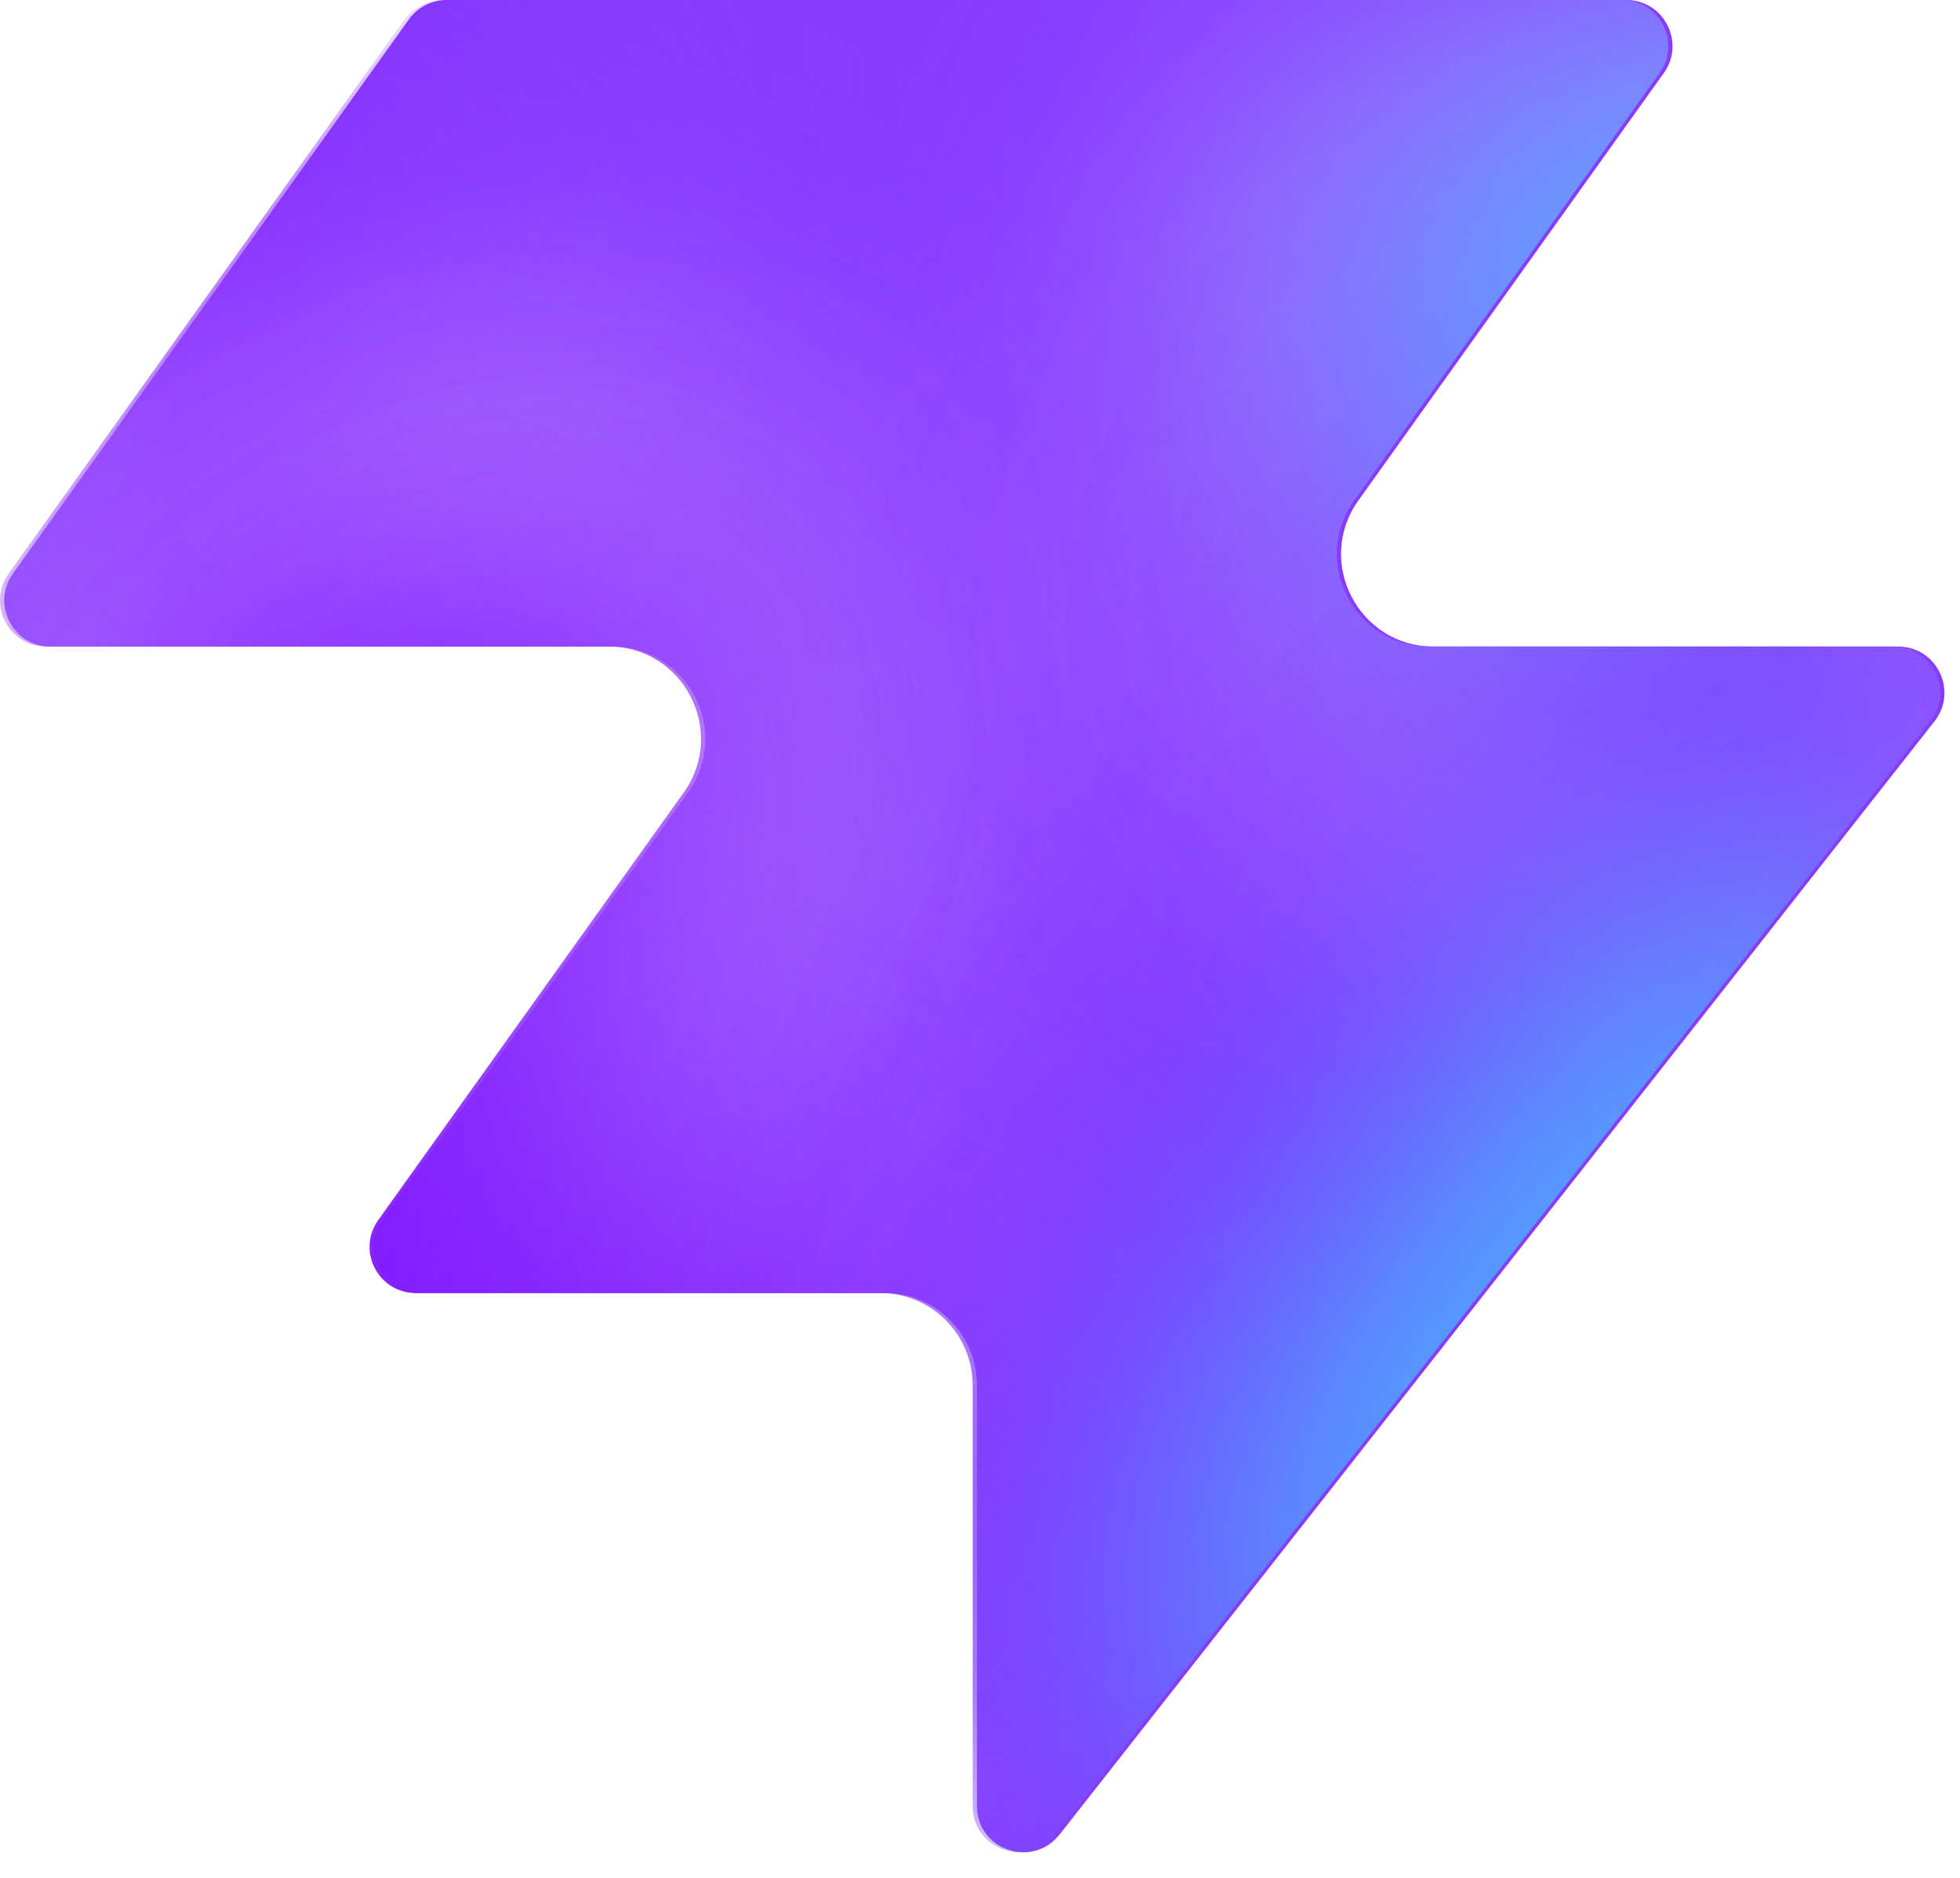
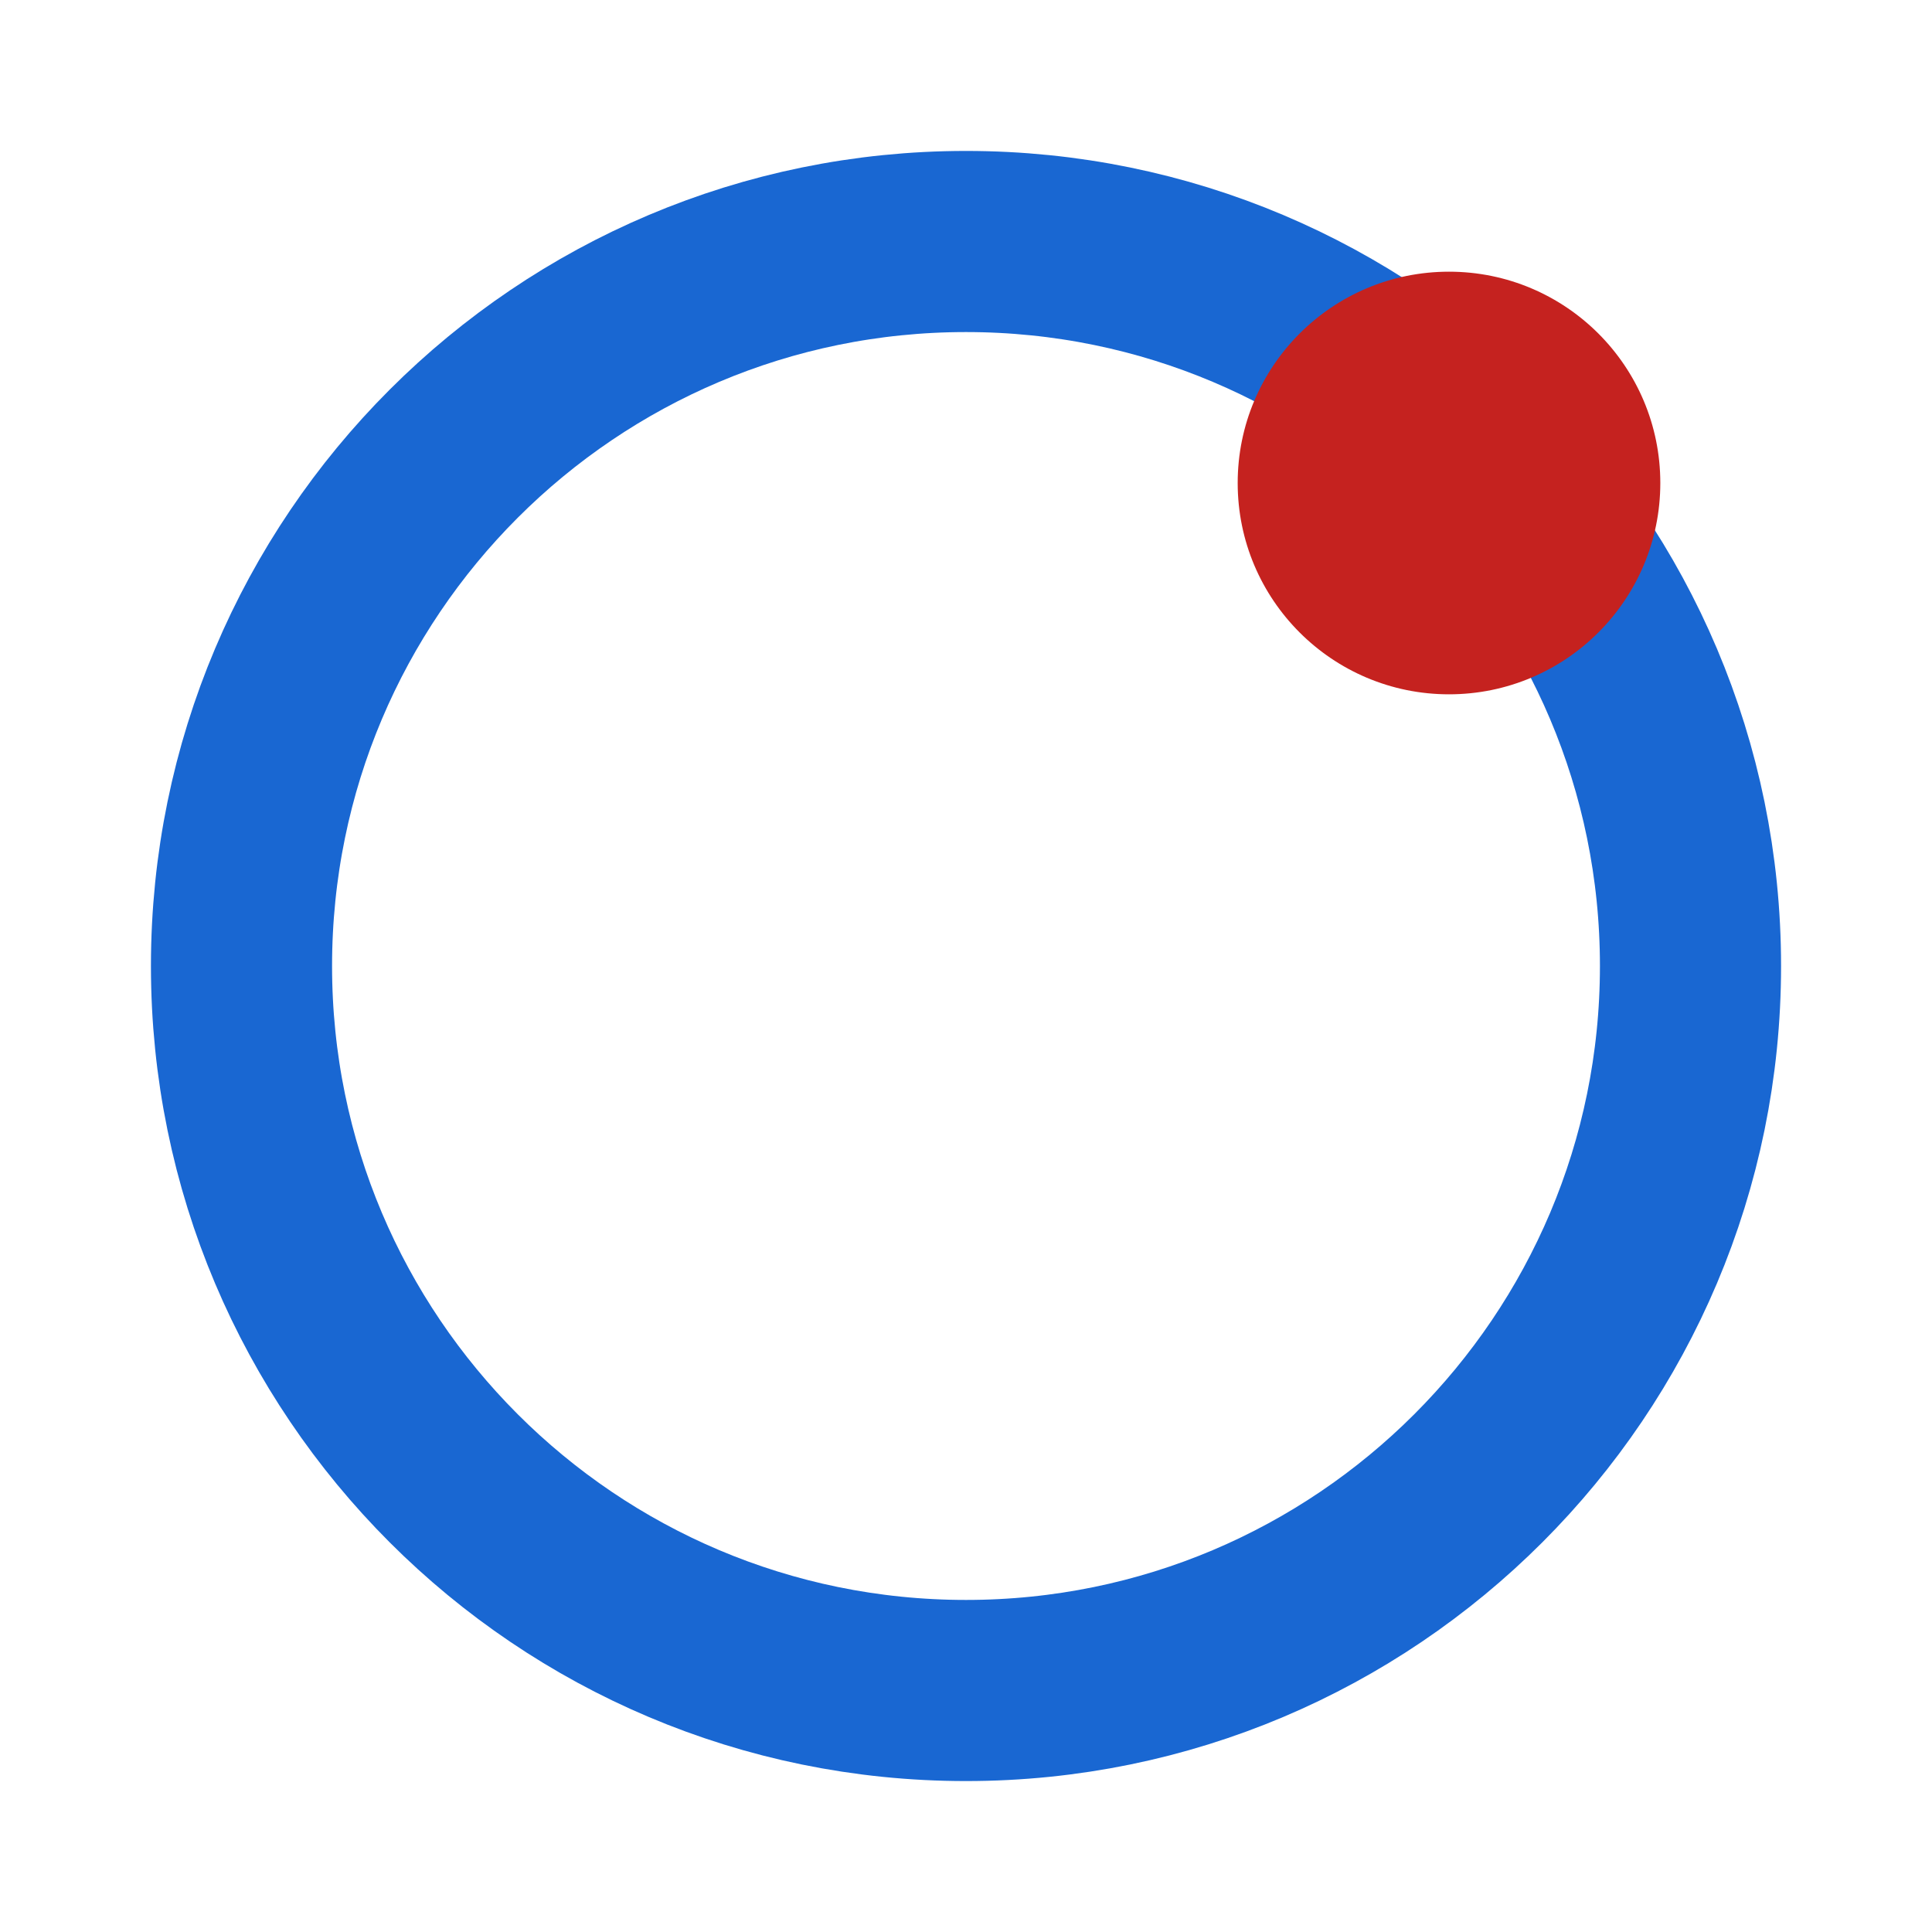
- <svg xmlns="http://www.w3.org/2000/svg" width="48" height="46" fill="none" viewBox="0 0 48 46">
-   <path fill="#863bff" d="M25.946 44.938c-.664.845-2.021.375-2.021-.698V33.937a2.26 2.26 0 0 0-2.262-2.262H10.287c-.92 0-1.456-1.04-.92-1.788l7.48-10.471c1.07-1.497 0-3.578-1.842-3.578H1.237c-.92 0-1.456-1.04-.92-1.788L10.013.474c.214-.297.556-.474.92-.474h28.894c.92 0 1.456 1.04.92 1.788l-7.48 10.471c-1.07 1.498 0 3.579 1.842 3.579h11.377c.943 0 1.473 1.088.89 1.83L25.947 44.94z" style="fill:#863bff;fill:color(display-p3 .525 .23 1);fill-opacity:1" />
-   <mask id="a" width="48" height="46" x="0" y="0" maskUnits="userSpaceOnUse" style="mask-type:alpha">
-     <path fill="#000" d="M25.842 44.938c-.664.844-2.021.375-2.021-.698V33.937a2.26 2.26 0 0 0-2.262-2.262H10.183c-.92 0-1.456-1.04-.92-1.788l7.48-10.471c1.07-1.498 0-3.579-1.842-3.579H1.133c-.92 0-1.456-1.04-.92-1.787L9.91.473c.214-.297.556-.474.92-.474h28.894c.92 0 1.456 1.04.92 1.788l-7.48 10.471c-1.07 1.498 0 3.578 1.842 3.578h11.377c.943 0 1.473 1.088.89 1.832L25.843 44.94z" style="fill:#000;fill-opacity:1" />
-   </mask>
-   <g mask="url(#a)">
-     <g filter="url(#b)">
-       <ellipse cx="5.508" cy="14.704" fill="#ede6ff" rx="5.508" ry="14.704" style="fill:#ede6ff;fill:color(display-p3 .927 .903 1);fill-opacity:1" transform="matrix(.00324 1 1 -.00324 -4.47 31.516)" />
-     </g>
-     <g filter="url(#c)">
-       <ellipse cx="10.399" cy="29.851" fill="#ede6ff" rx="10.399" ry="29.851" style="fill:#ede6ff;fill:color(display-p3 .927 .903 1);fill-opacity:1" transform="matrix(.00324 1 1 -.00324 -39.328 7.883)" />
-     </g>
-     <g filter="url(#d)">
-       <ellipse cx="5.508" cy="30.487" fill="#7e14ff" rx="5.508" ry="30.487" style="fill:#7e14ff;fill:color(display-p3 .492 .077 1);fill-opacity:1" transform="rotate(89.814 -25.913 -14.639)scale(1 -1)" />
-     </g>
-     <g filter="url(#e)">
-       <ellipse cx="5.508" cy="30.599" fill="#7e14ff" rx="5.508" ry="30.599" style="fill:#7e14ff;fill:color(display-p3 .492 .077 1);fill-opacity:1" transform="rotate(89.814 -32.644 -3.334)scale(1 -1)" />
-     </g>
-     <g filter="url(#f)">
-       <ellipse cx="5.508" cy="30.599" fill="#7e14ff" rx="5.508" ry="30.599" style="fill:#7e14ff;fill:color(display-p3 .492 .077 1);fill-opacity:1" transform="matrix(.00324 1 1 -.00324 -34.34 30.47)" />
-     </g>
-     <g filter="url(#g)">
-       <ellipse cx="14.072" cy="22.078" fill="#ede6ff" rx="14.072" ry="22.078" style="fill:#ede6ff;fill:color(display-p3 .927 .903 1);fill-opacity:1" transform="rotate(93.35 24.506 48.493)scale(-1 1)" />
-     </g>
-     <g filter="url(#h)">
-       <ellipse cx="3.47" cy="21.501" fill="#7e14ff" rx="3.47" ry="21.501" style="fill:#7e14ff;fill:color(display-p3 .492 .077 1);fill-opacity:1" transform="rotate(89.009 28.708 47.59)scale(-1 1)" />
-     </g>
-     <g filter="url(#i)">
-       <ellipse cx="3.47" cy="21.501" fill="#7e14ff" rx="3.47" ry="21.501" style="fill:#7e14ff;fill:color(display-p3 .492 .077 1);fill-opacity:1" transform="rotate(89.009 28.708 47.59)scale(-1 1)" />
-     </g>
-     <g filter="url(#j)">
-       <ellipse cx=".387" cy="8.972" fill="#7e14ff" rx="4.407" ry="29.108" style="fill:#7e14ff;fill:color(display-p3 .492 .077 1);fill-opacity:1" transform="rotate(39.51 .387 8.972)" />
-     </g>
-     <g filter="url(#k)">
-       <ellipse cx="47.523" cy="-6.092" fill="#7e14ff" rx="4.407" ry="29.108" style="fill:#7e14ff;fill:color(display-p3 .492 .077 1);fill-opacity:1" transform="rotate(37.892 47.523 -6.092)" />
-     </g>
-     <g filter="url(#l)">
-       <ellipse cx="41.412" cy="6.333" fill="#47bfff" rx="5.971" ry="9.665" style="fill:#47bfff;fill:color(display-p3 .28 .748 1);fill-opacity:1" transform="rotate(37.892 41.412 6.333)" />
-     </g>
-     <g filter="url(#m)">
-       <ellipse cx="-1.879" cy="38.332" fill="#7e14ff" rx="4.407" ry="29.108" style="fill:#7e14ff;fill:color(display-p3 .492 .077 1);fill-opacity:1" transform="rotate(37.892 -1.88 38.332)" />
-     </g>
-     <g filter="url(#n)">
-       <ellipse cx="-1.879" cy="38.332" fill="#7e14ff" rx="4.407" ry="29.108" style="fill:#7e14ff;fill:color(display-p3 .492 .077 1);fill-opacity:1" transform="rotate(37.892 -1.88 38.332)" />
-     </g>
-     <g filter="url(#o)">
-       <ellipse cx="35.651" cy="29.907" fill="#7e14ff" rx="4.407" ry="29.108" style="fill:#7e14ff;fill:color(display-p3 .492 .077 1);fill-opacity:1" transform="rotate(37.892 35.651 29.907)" />
-     </g>
-     <g filter="url(#p)">
-       <ellipse cx="38.418" cy="32.4" fill="#47bfff" rx="5.971" ry="15.297" style="fill:#47bfff;fill:color(display-p3 .28 .748 1);fill-opacity:1" transform="rotate(37.892 38.418 32.4)" />
-     </g>
-   </g>
-   <defs>
-     <filter id="b" width="60.045" height="41.654" x="-19.77" y="16.149" color-interpolation-filters="sRGB" filterUnits="userSpaceOnUse">
-       <feFlood flood-opacity="0" result="BackgroundImageFix" />
-       <feBlend in="SourceGraphic" in2="BackgroundImageFix" result="shape" />
-       <feGaussianBlur result="effect1_foregroundBlur_2002_17158" stdDeviation="7.659" />
-     </filter>
-     <filter id="c" width="90.34" height="51.437" x="-54.613" y="-7.533" color-interpolation-filters="sRGB" filterUnits="userSpaceOnUse">
-       <feFlood flood-opacity="0" result="BackgroundImageFix" />
-       <feBlend in="SourceGraphic" in2="BackgroundImageFix" result="shape" />
-       <feGaussianBlur result="effect1_foregroundBlur_2002_17158" stdDeviation="7.659" />
-     </filter>
-     <filter id="d" width="79.355" height="29.4" x="-49.64" y="2.03" color-interpolation-filters="sRGB" filterUnits="userSpaceOnUse">
-       <feFlood flood-opacity="0" result="BackgroundImageFix" />
-       <feBlend in="SourceGraphic" in2="BackgroundImageFix" result="shape" />
-       <feGaussianBlur result="effect1_foregroundBlur_2002_17158" stdDeviation="4.596" />
-     </filter>
-     <filter id="e" width="79.579" height="29.4" x="-45.045" y="20.029" color-interpolation-filters="sRGB" filterUnits="userSpaceOnUse">
-       <feFlood flood-opacity="0" result="BackgroundImageFix" />
-       <feBlend in="SourceGraphic" in2="BackgroundImageFix" result="shape" />
-       <feGaussianBlur result="effect1_foregroundBlur_2002_17158" stdDeviation="4.596" />
-     </filter>
-     <filter id="f" width="79.579" height="29.4" x="-43.513" y="21.178" color-interpolation-filters="sRGB" filterUnits="userSpaceOnUse">
-       <feFlood flood-opacity="0" result="BackgroundImageFix" />
-       <feBlend in="SourceGraphic" in2="BackgroundImageFix" result="shape" />
-       <feGaussianBlur result="effect1_foregroundBlur_2002_17158" stdDeviation="4.596" />
-     </filter>
-     <filter id="g" width="74.749" height="58.852" x="15.756" y="-17.901" color-interpolation-filters="sRGB" filterUnits="userSpaceOnUse">
-       <feFlood flood-opacity="0" result="BackgroundImageFix" />
-       <feBlend in="SourceGraphic" in2="BackgroundImageFix" result="shape" />
-       <feGaussianBlur result="effect1_foregroundBlur_2002_17158" stdDeviation="7.659" />
-     </filter>
-     <filter id="h" width="61.377" height="25.362" x="23.548" y="2.284" color-interpolation-filters="sRGB" filterUnits="userSpaceOnUse">
-       <feFlood flood-opacity="0" result="BackgroundImageFix" />
-       <feBlend in="SourceGraphic" in2="BackgroundImageFix" result="shape" />
-       <feGaussianBlur result="effect1_foregroundBlur_2002_17158" stdDeviation="4.596" />
-     </filter>
-     <filter id="i" width="61.377" height="25.362" x="23.548" y="2.284" color-interpolation-filters="sRGB" filterUnits="userSpaceOnUse">
-       <feFlood flood-opacity="0" result="BackgroundImageFix" />
-       <feBlend in="SourceGraphic" in2="BackgroundImageFix" result="shape" />
-       <feGaussianBlur result="effect1_foregroundBlur_2002_17158" stdDeviation="4.596" />
-     </filter>
-     <filter id="j" width="56.045" height="63.649" x="-27.636" y="-22.853" color-interpolation-filters="sRGB" filterUnits="userSpaceOnUse">
-       <feFlood flood-opacity="0" result="BackgroundImageFix" />
-       <feBlend in="SourceGraphic" in2="BackgroundImageFix" result="shape" />
-       <feGaussianBlur result="effect1_foregroundBlur_2002_17158" stdDeviation="4.596" />
-     </filter>
-     <filter id="k" width="54.814" height="64.646" x="20.116" y="-38.415" color-interpolation-filters="sRGB" filterUnits="userSpaceOnUse">
-       <feFlood flood-opacity="0" result="BackgroundImageFix" />
-       <feBlend in="SourceGraphic" in2="BackgroundImageFix" result="shape" />
-       <feGaussianBlur result="effect1_foregroundBlur_2002_17158" stdDeviation="4.596" />
-     </filter>
-     <filter id="l" width="33.541" height="35.313" x="24.641" y="-11.323" color-interpolation-filters="sRGB" filterUnits="userSpaceOnUse">
-       <feFlood flood-opacity="0" result="BackgroundImageFix" />
-       <feBlend in="SourceGraphic" in2="BackgroundImageFix" result="shape" />
-       <feGaussianBlur result="effect1_foregroundBlur_2002_17158" stdDeviation="4.596" />
-     </filter>
-     <filter id="m" width="54.814" height="64.646" x="-29.286" y="6.009" color-interpolation-filters="sRGB" filterUnits="userSpaceOnUse">
-       <feFlood flood-opacity="0" result="BackgroundImageFix" />
-       <feBlend in="SourceGraphic" in2="BackgroundImageFix" result="shape" />
-       <feGaussianBlur result="effect1_foregroundBlur_2002_17158" stdDeviation="4.596" />
-     </filter>
-     <filter id="n" width="54.814" height="64.646" x="-29.286" y="6.009" color-interpolation-filters="sRGB" filterUnits="userSpaceOnUse">
-       <feFlood flood-opacity="0" result="BackgroundImageFix" />
-       <feBlend in="SourceGraphic" in2="BackgroundImageFix" result="shape" />
-       <feGaussianBlur result="effect1_foregroundBlur_2002_17158" stdDeviation="4.596" />
-     </filter>
-     <filter id="o" width="54.814" height="64.646" x="8.244" y="-2.416" color-interpolation-filters="sRGB" filterUnits="userSpaceOnUse">
-       <feFlood flood-opacity="0" result="BackgroundImageFix" />
-       <feBlend in="SourceGraphic" in2="BackgroundImageFix" result="shape" />
-       <feGaussianBlur result="effect1_foregroundBlur_2002_17158" stdDeviation="4.596" />
-     </filter>
-     <filter id="p" width="39.409" height="43.623" x="18.713" y="10.588" color-interpolation-filters="sRGB" filterUnits="userSpaceOnUse">
-       <feFlood flood-opacity="0" result="BackgroundImageFix" />
-       <feBlend in="SourceGraphic" in2="BackgroundImageFix" result="shape" />
-       <feGaussianBlur result="effect1_foregroundBlur_2002_17158" stdDeviation="4.596" />
-     </filter>
-   </defs>
+ <svg xmlns="http://www.w3.org/2000/svg" viewBox="0 0 32 32" fill="none">
+   <circle cx="16" cy="16" r="12" stroke="#1967D2" stroke-width="3" />
+   <circle cx="24" cy="8" r="3.5" fill="#C5221F" />
</svg>
